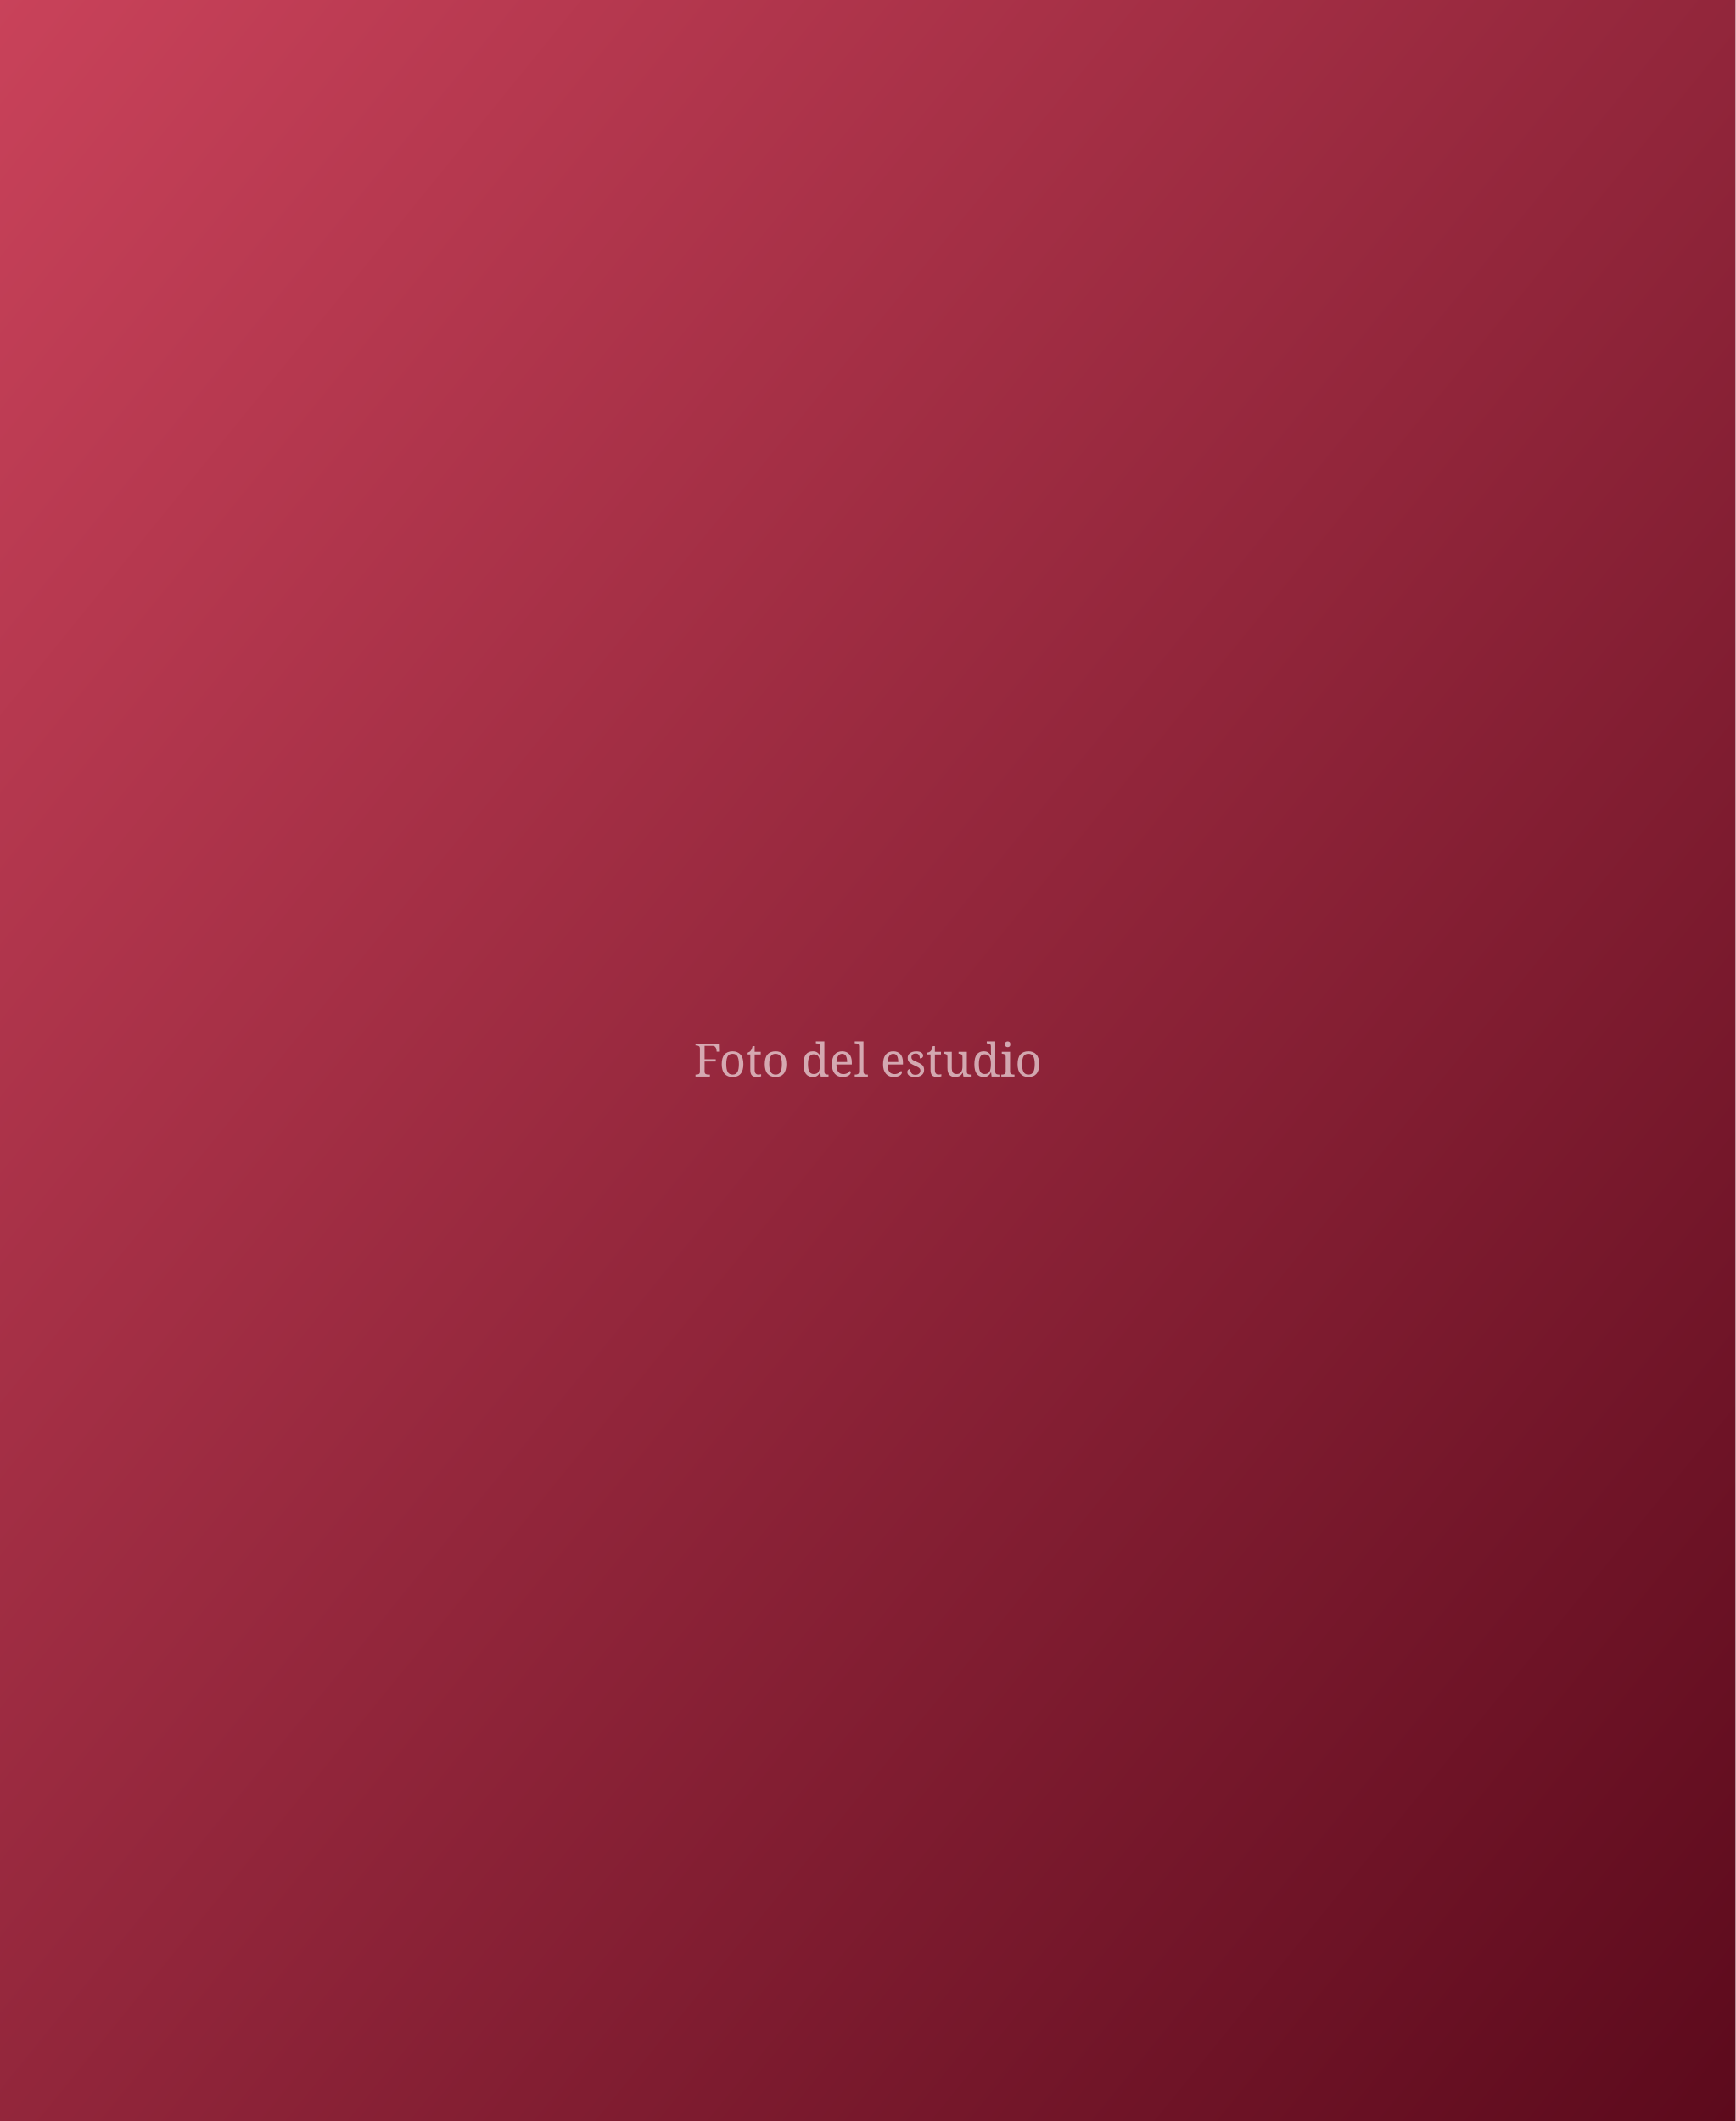
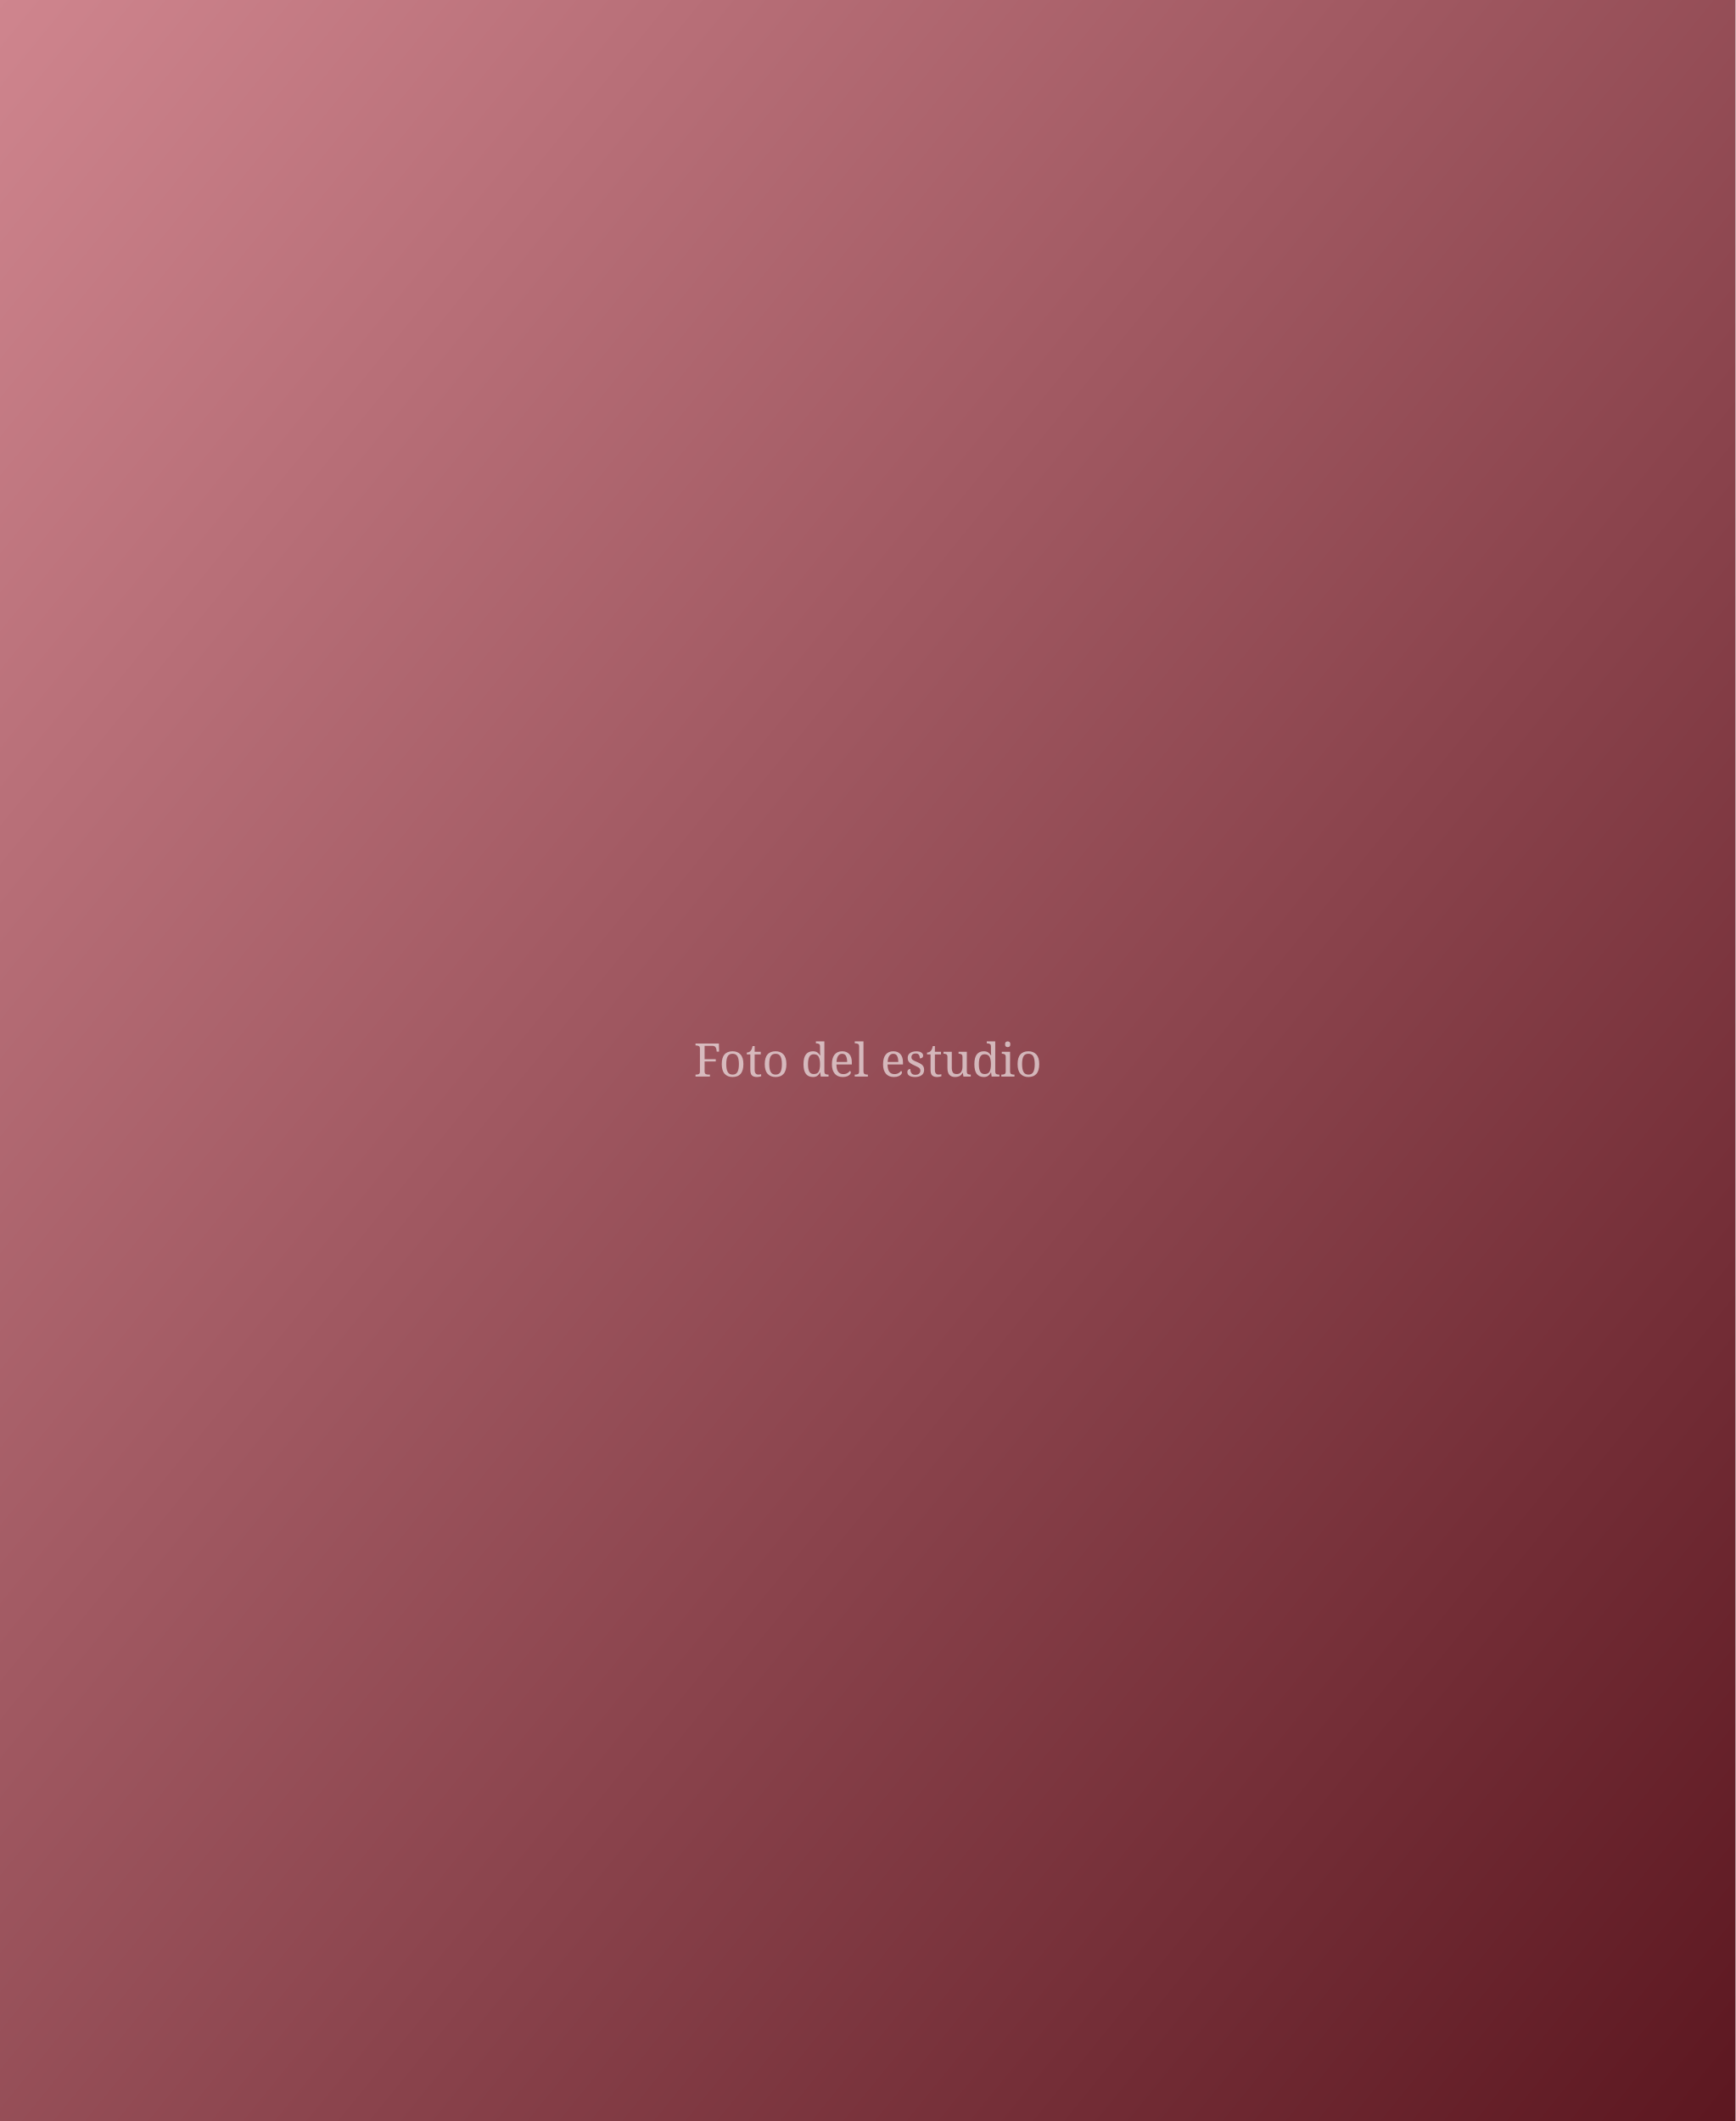
<svg xmlns="http://www.w3.org/2000/svg" width="900" height="1100" viewBox="0 0 900 1100">
  <defs>
    <linearGradient id="g" x1="0%" y1="0%" x2="100%" y2="100%">
-       <stop offset="0%" stop-color="#c9425a" />
-       <stop offset="100%" stop-color="#5c0a1c" />
+       <stop offset="0%" stop-color="#cf858e" />
+       <stop offset="100%" stop-color="#5c1720" />
    </linearGradient>
  </defs>
  <rect width="900" height="1100" fill="url(#g)" />
  <text x="50%" y="50%" font-family="Georgia, serif" font-weight="400" fill="rgba(255,255,255,0.6)" text-anchor="middle" dominant-baseline="middle" style="font-size:24px;">Foto del estudio</text>
</svg>
